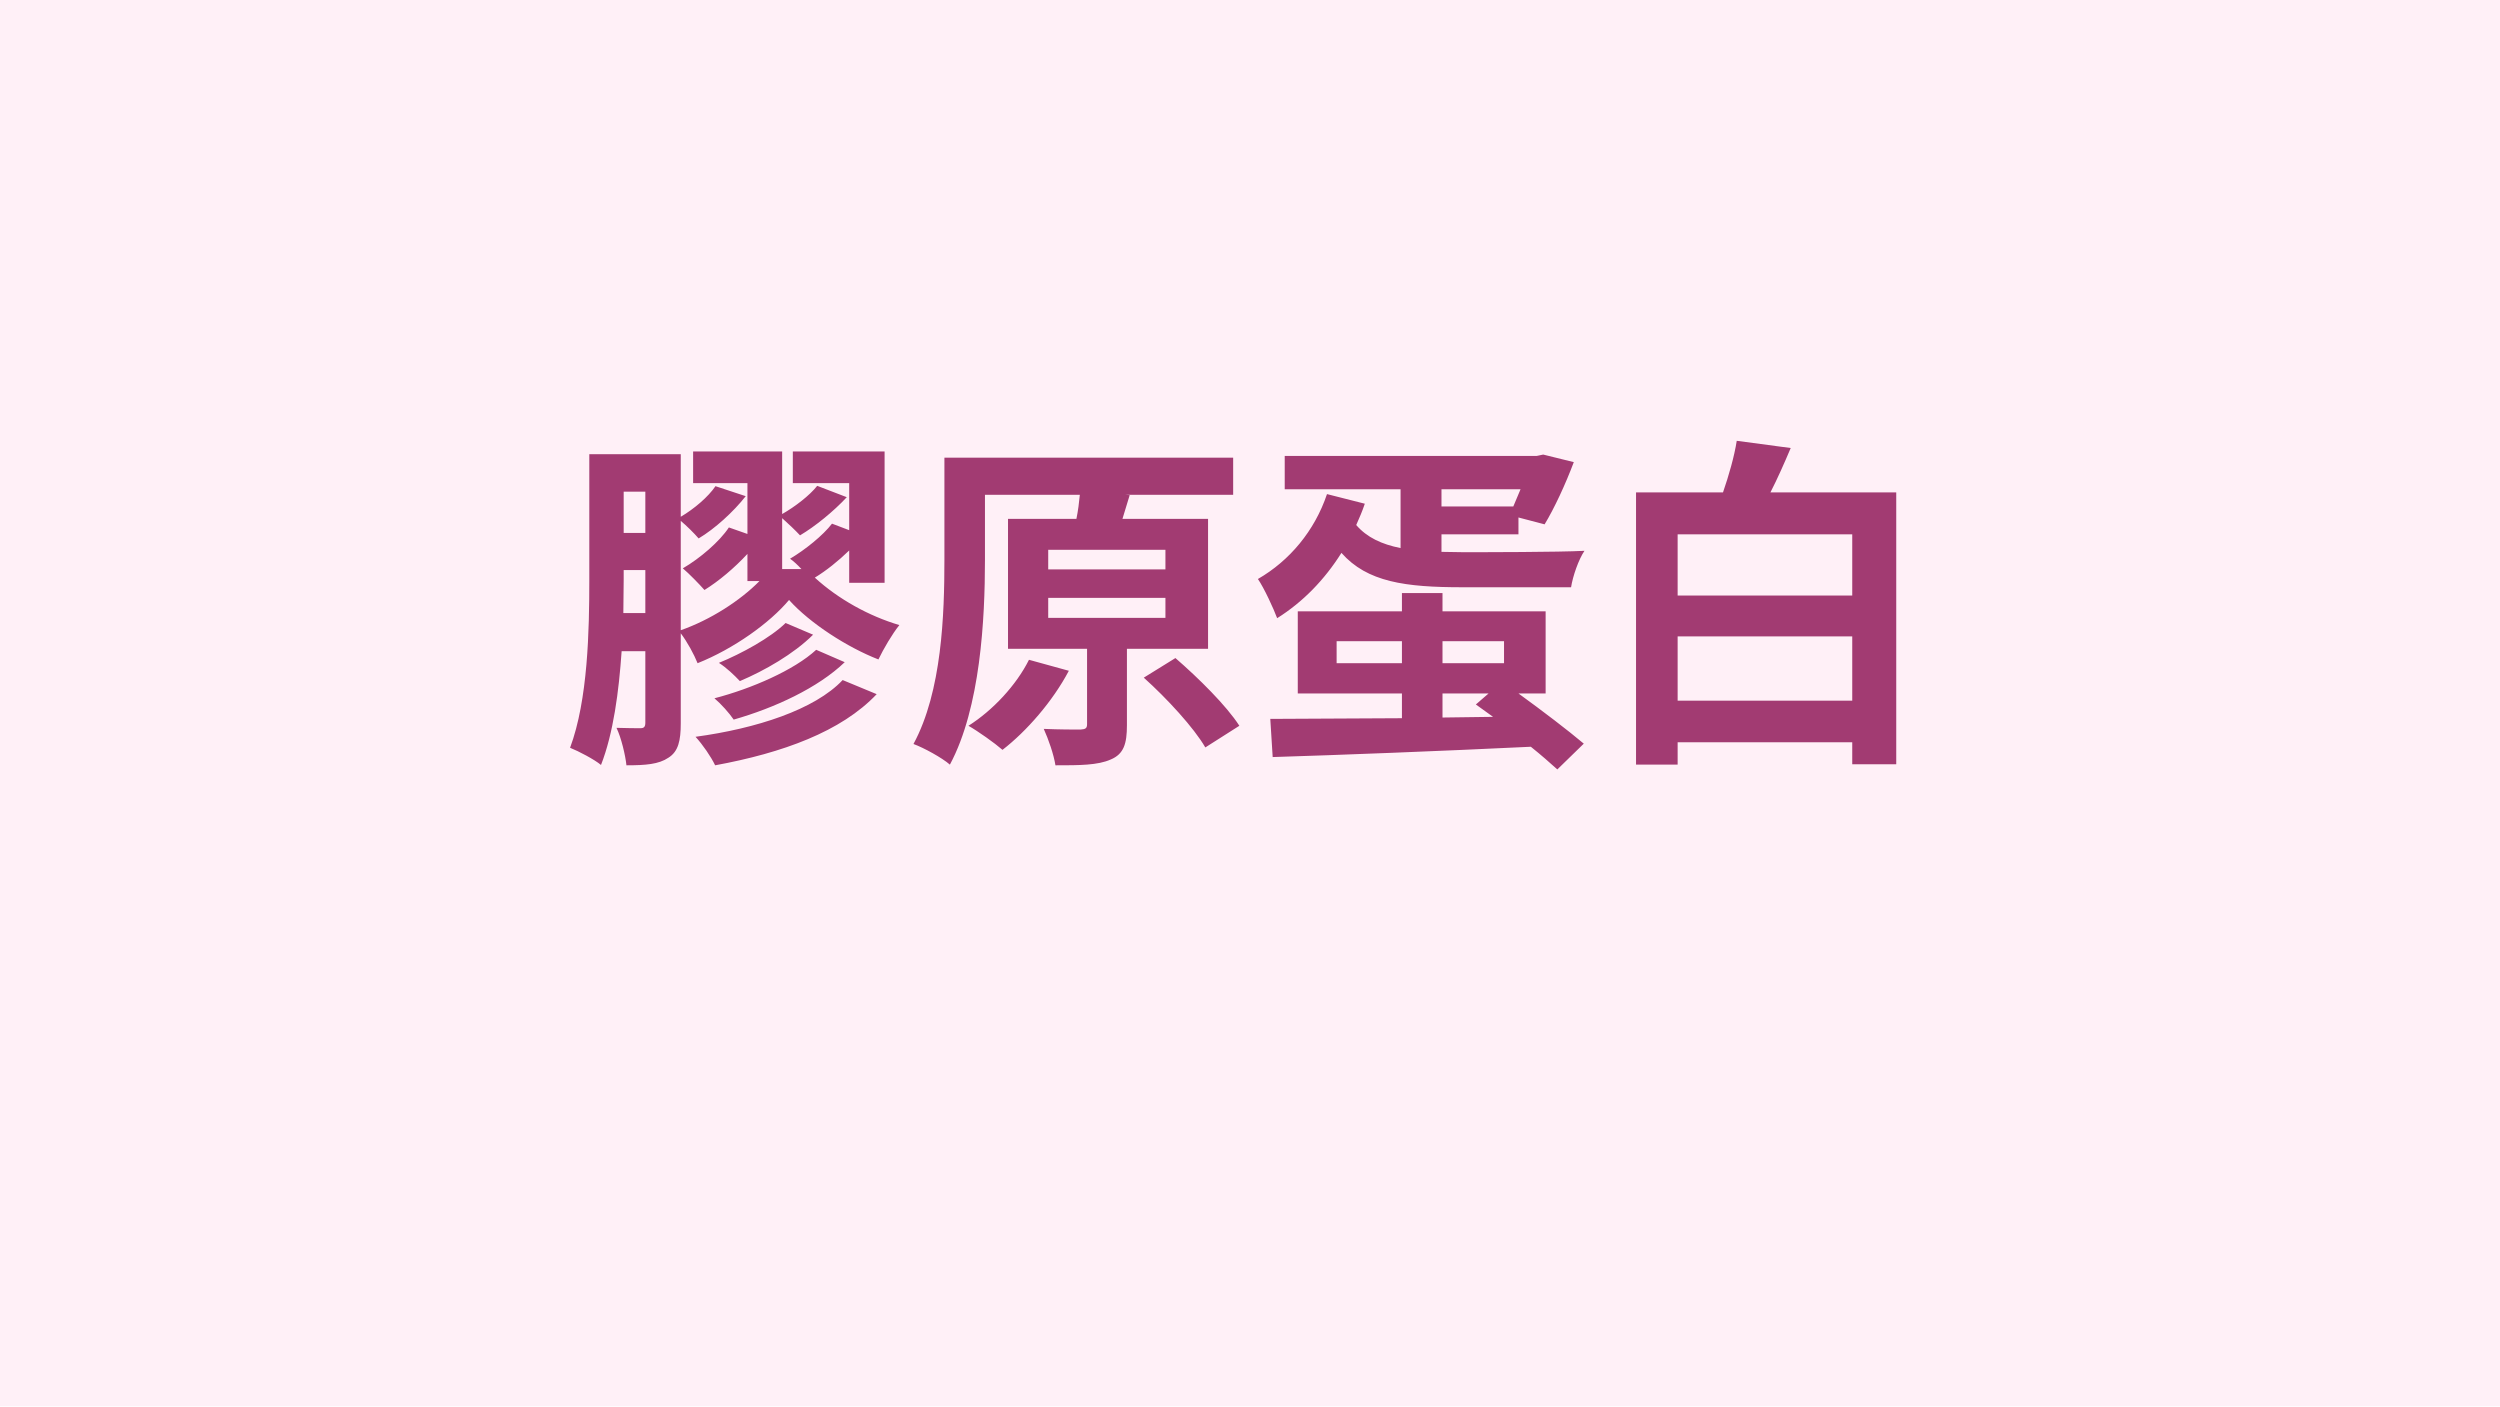
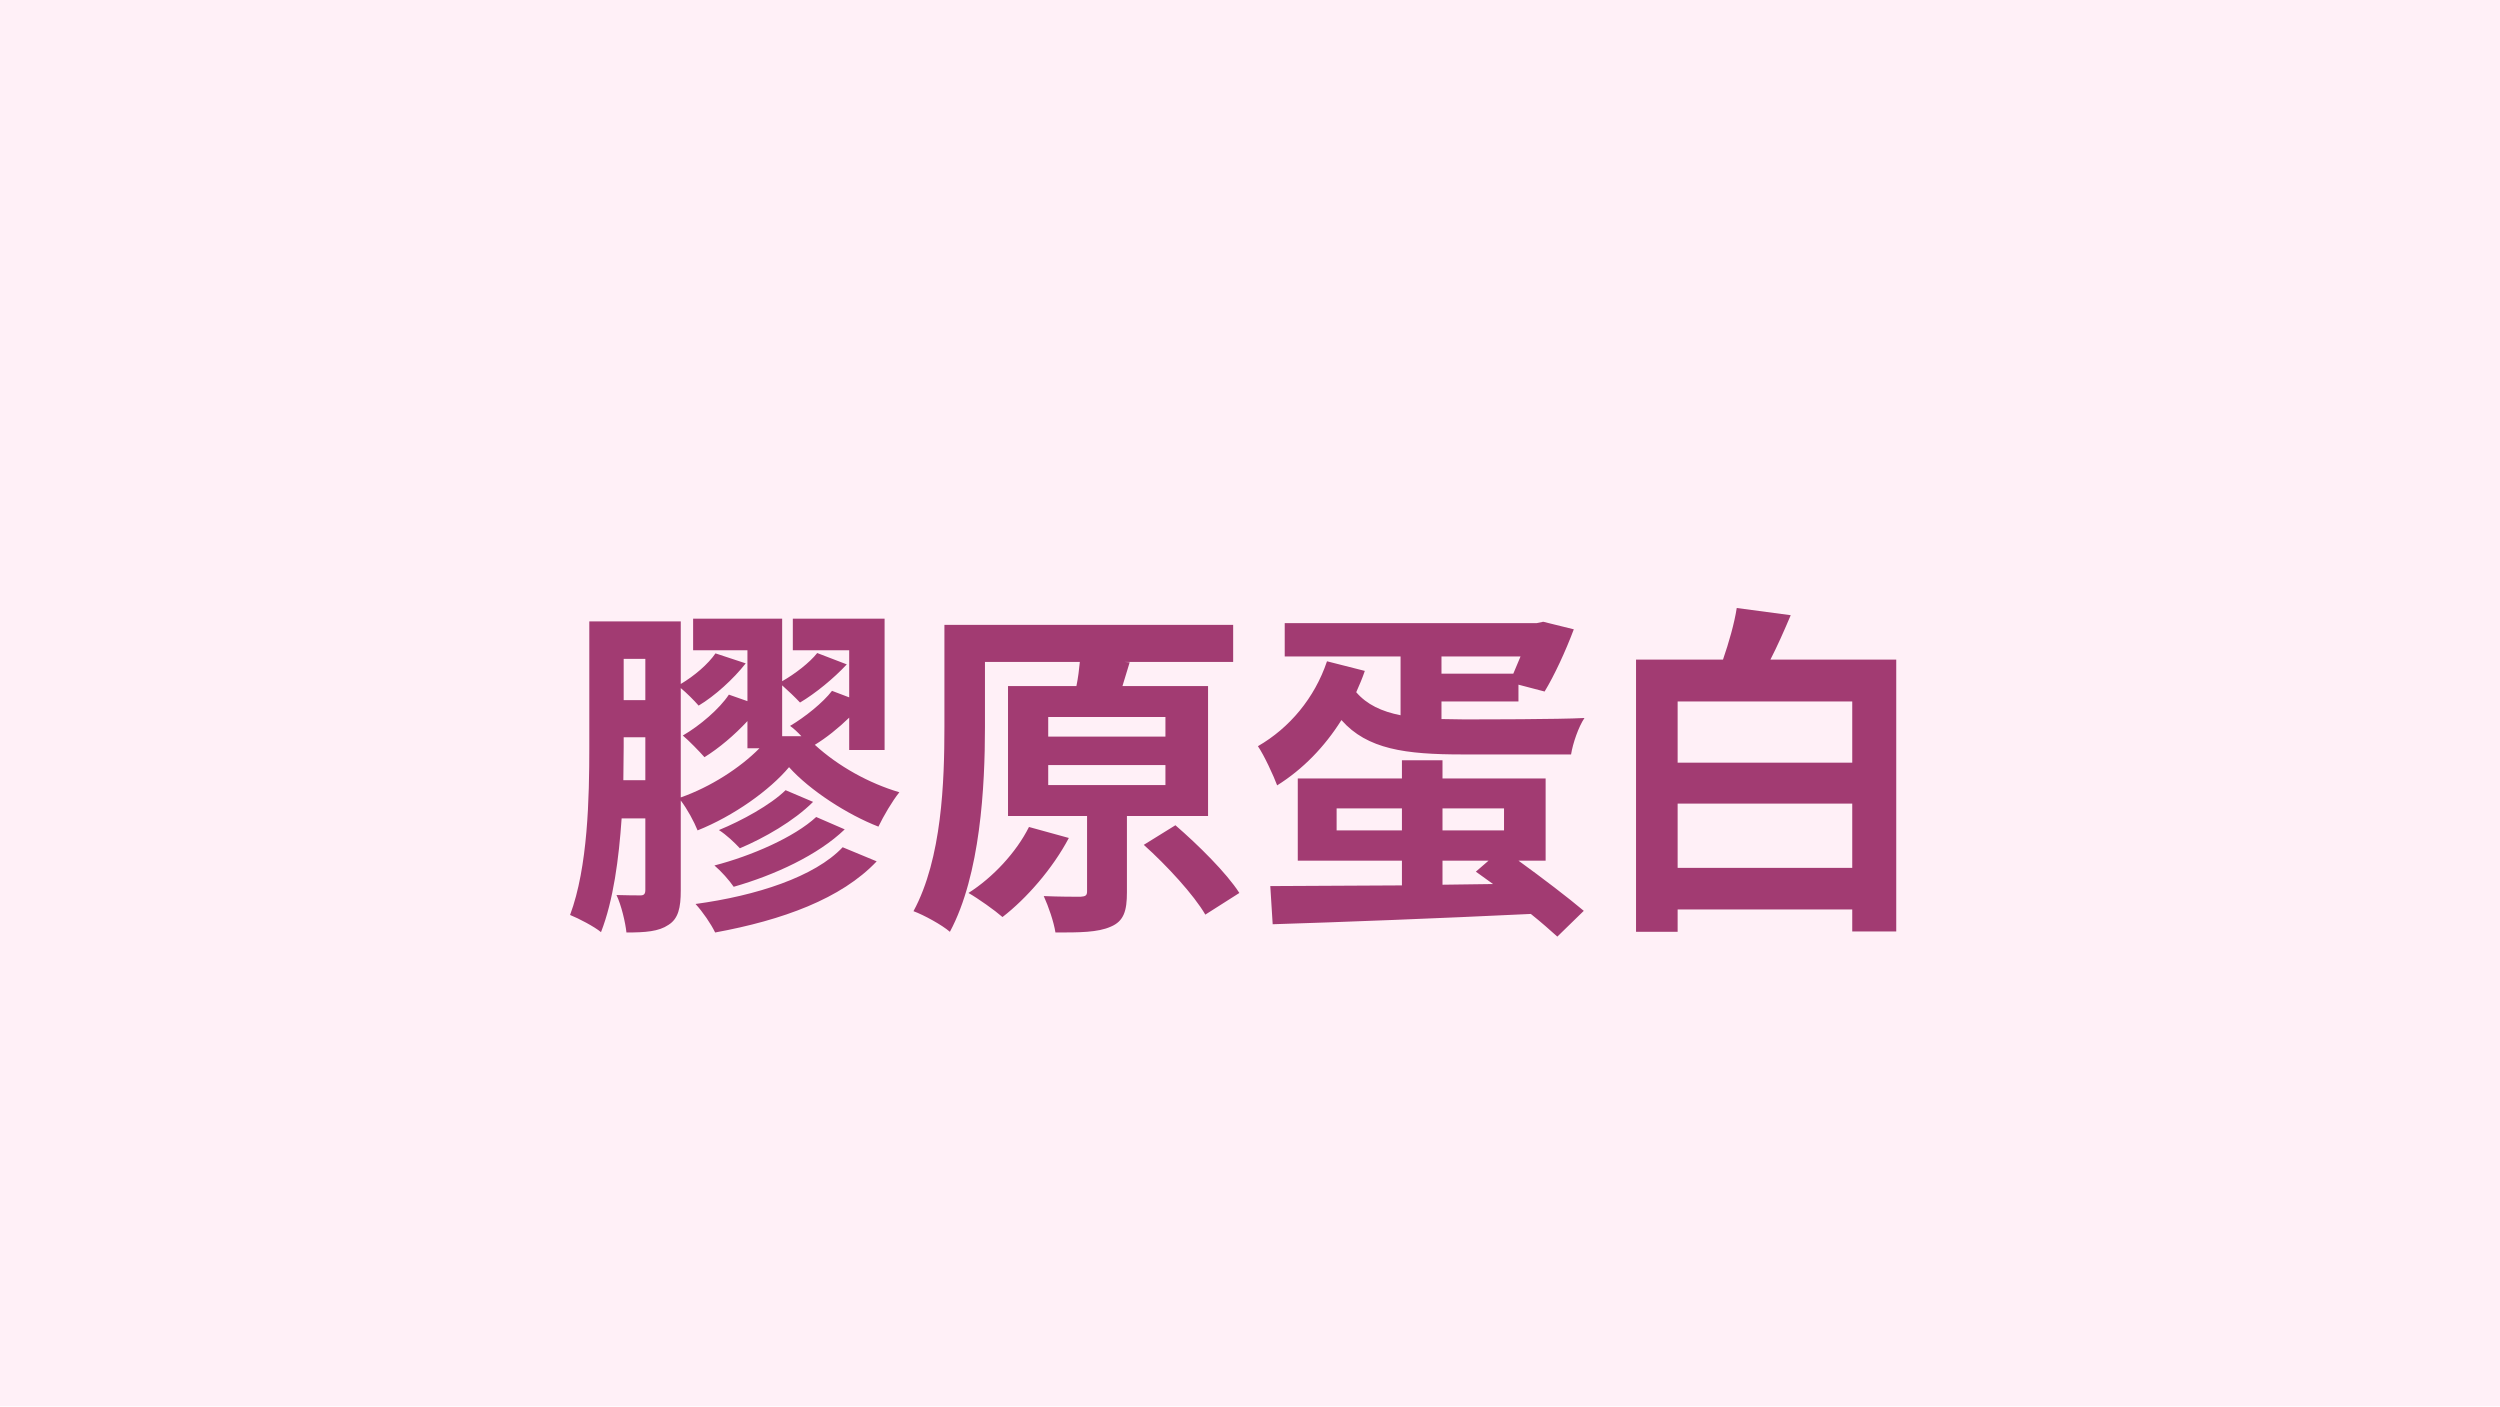
<svg xmlns="http://www.w3.org/2000/svg" viewBox="0 0 1600 900" role="img" aria-label="膠原蛋白">
  <rect width="1600" height="900" fill="#FFF0F7" />
-   <text x="800" y="470" text-anchor="middle" fill="#A23B72" font-family="Noto Sans TC, Inter, Arial, sans-serif" font-size="220" font-weight="700">膠原蛋白</text>
+   <text x="800" y="500" dominant-baseline="middle" text-anchor="middle" fill="#A23B72" font-family="Noto Sans TC, Inter, Arial, sans-serif" font-size="220" font-weight="700">膠原蛋白</text>
</svg>
